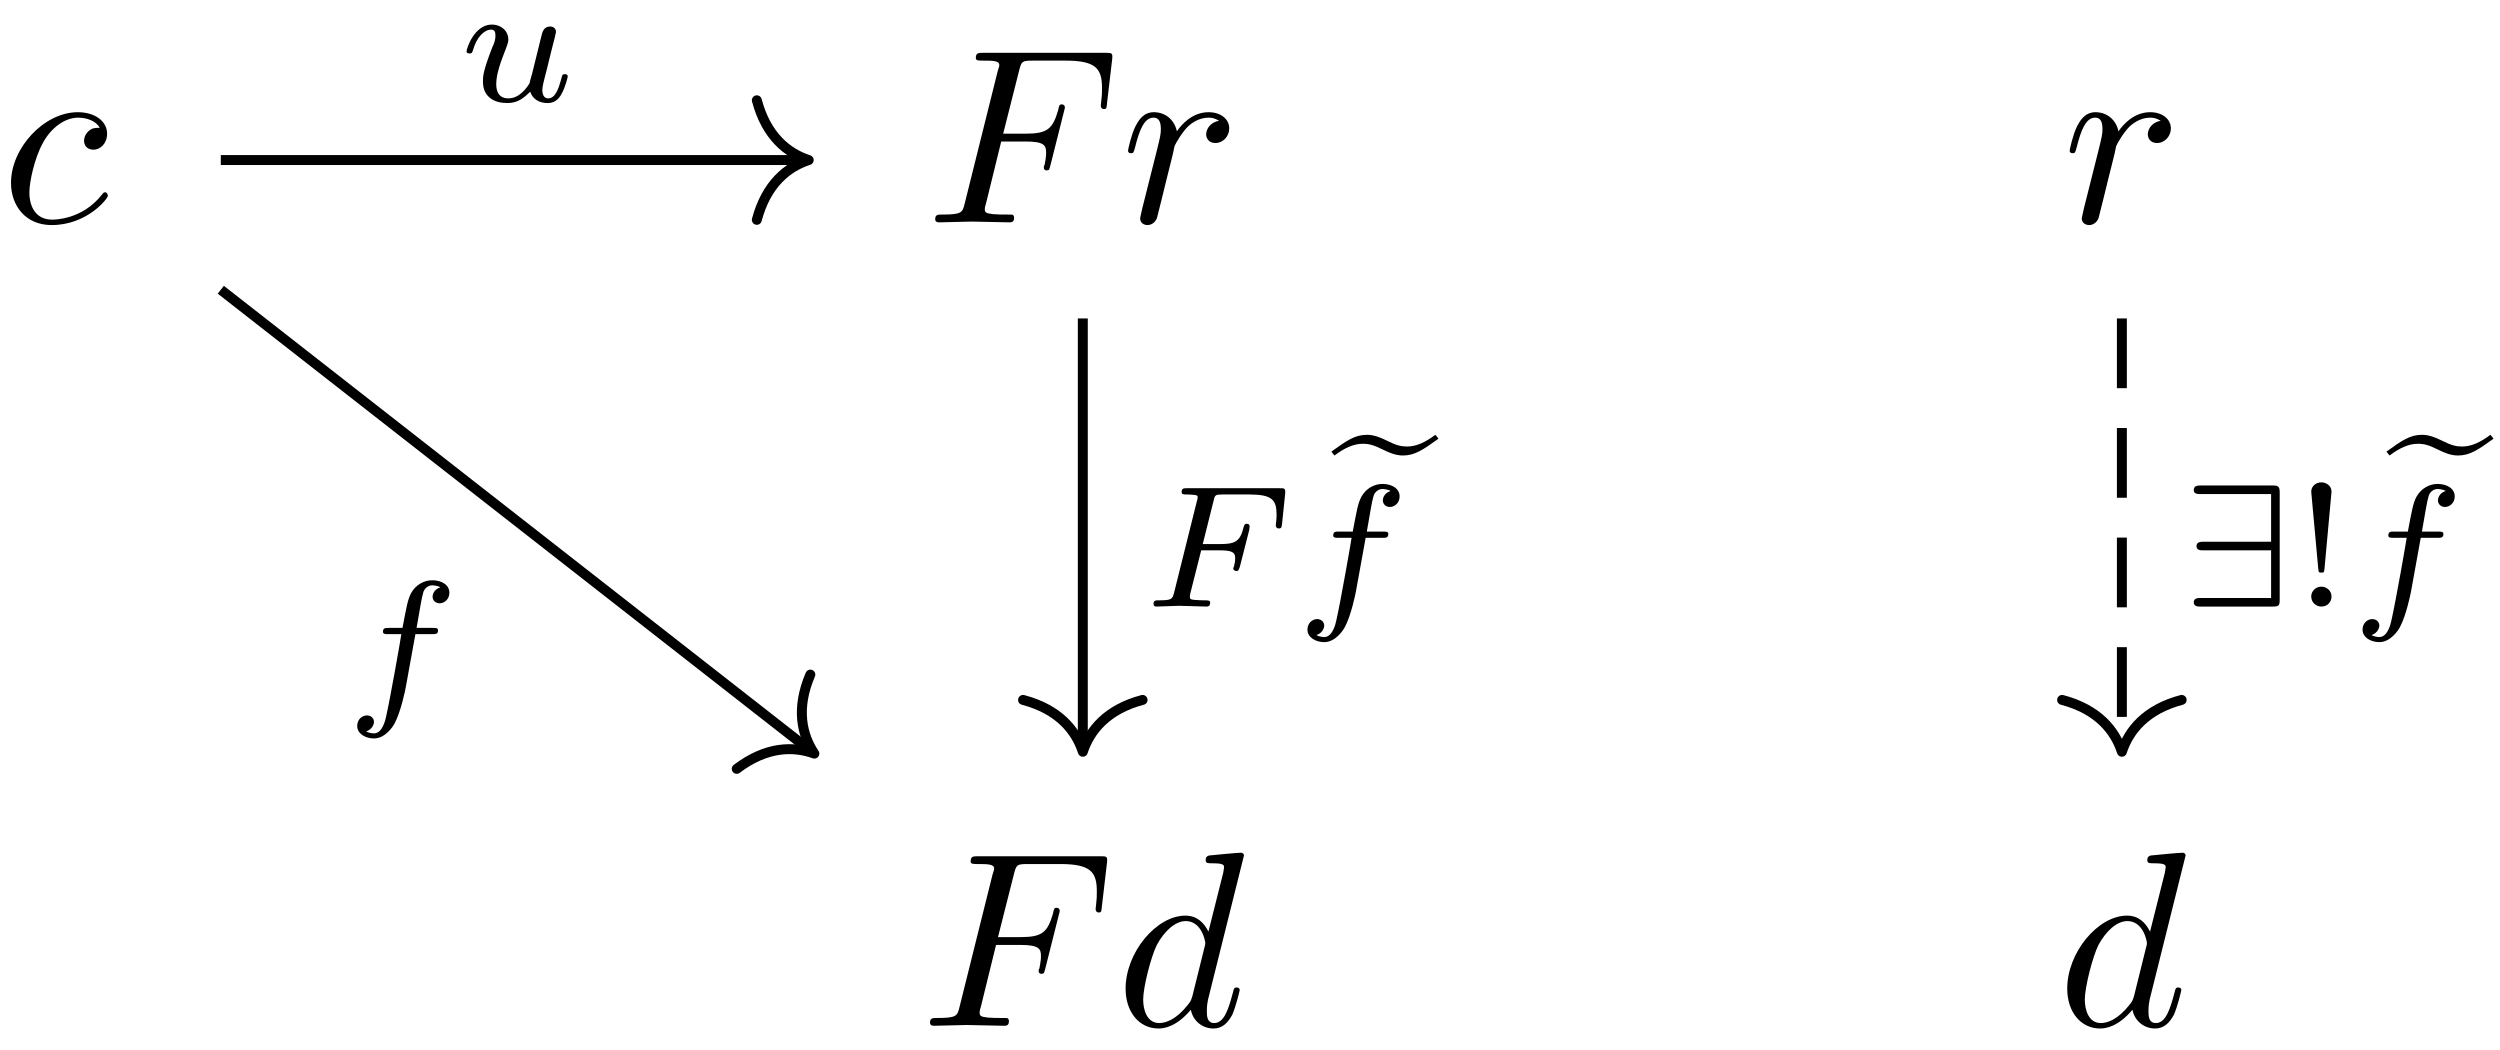
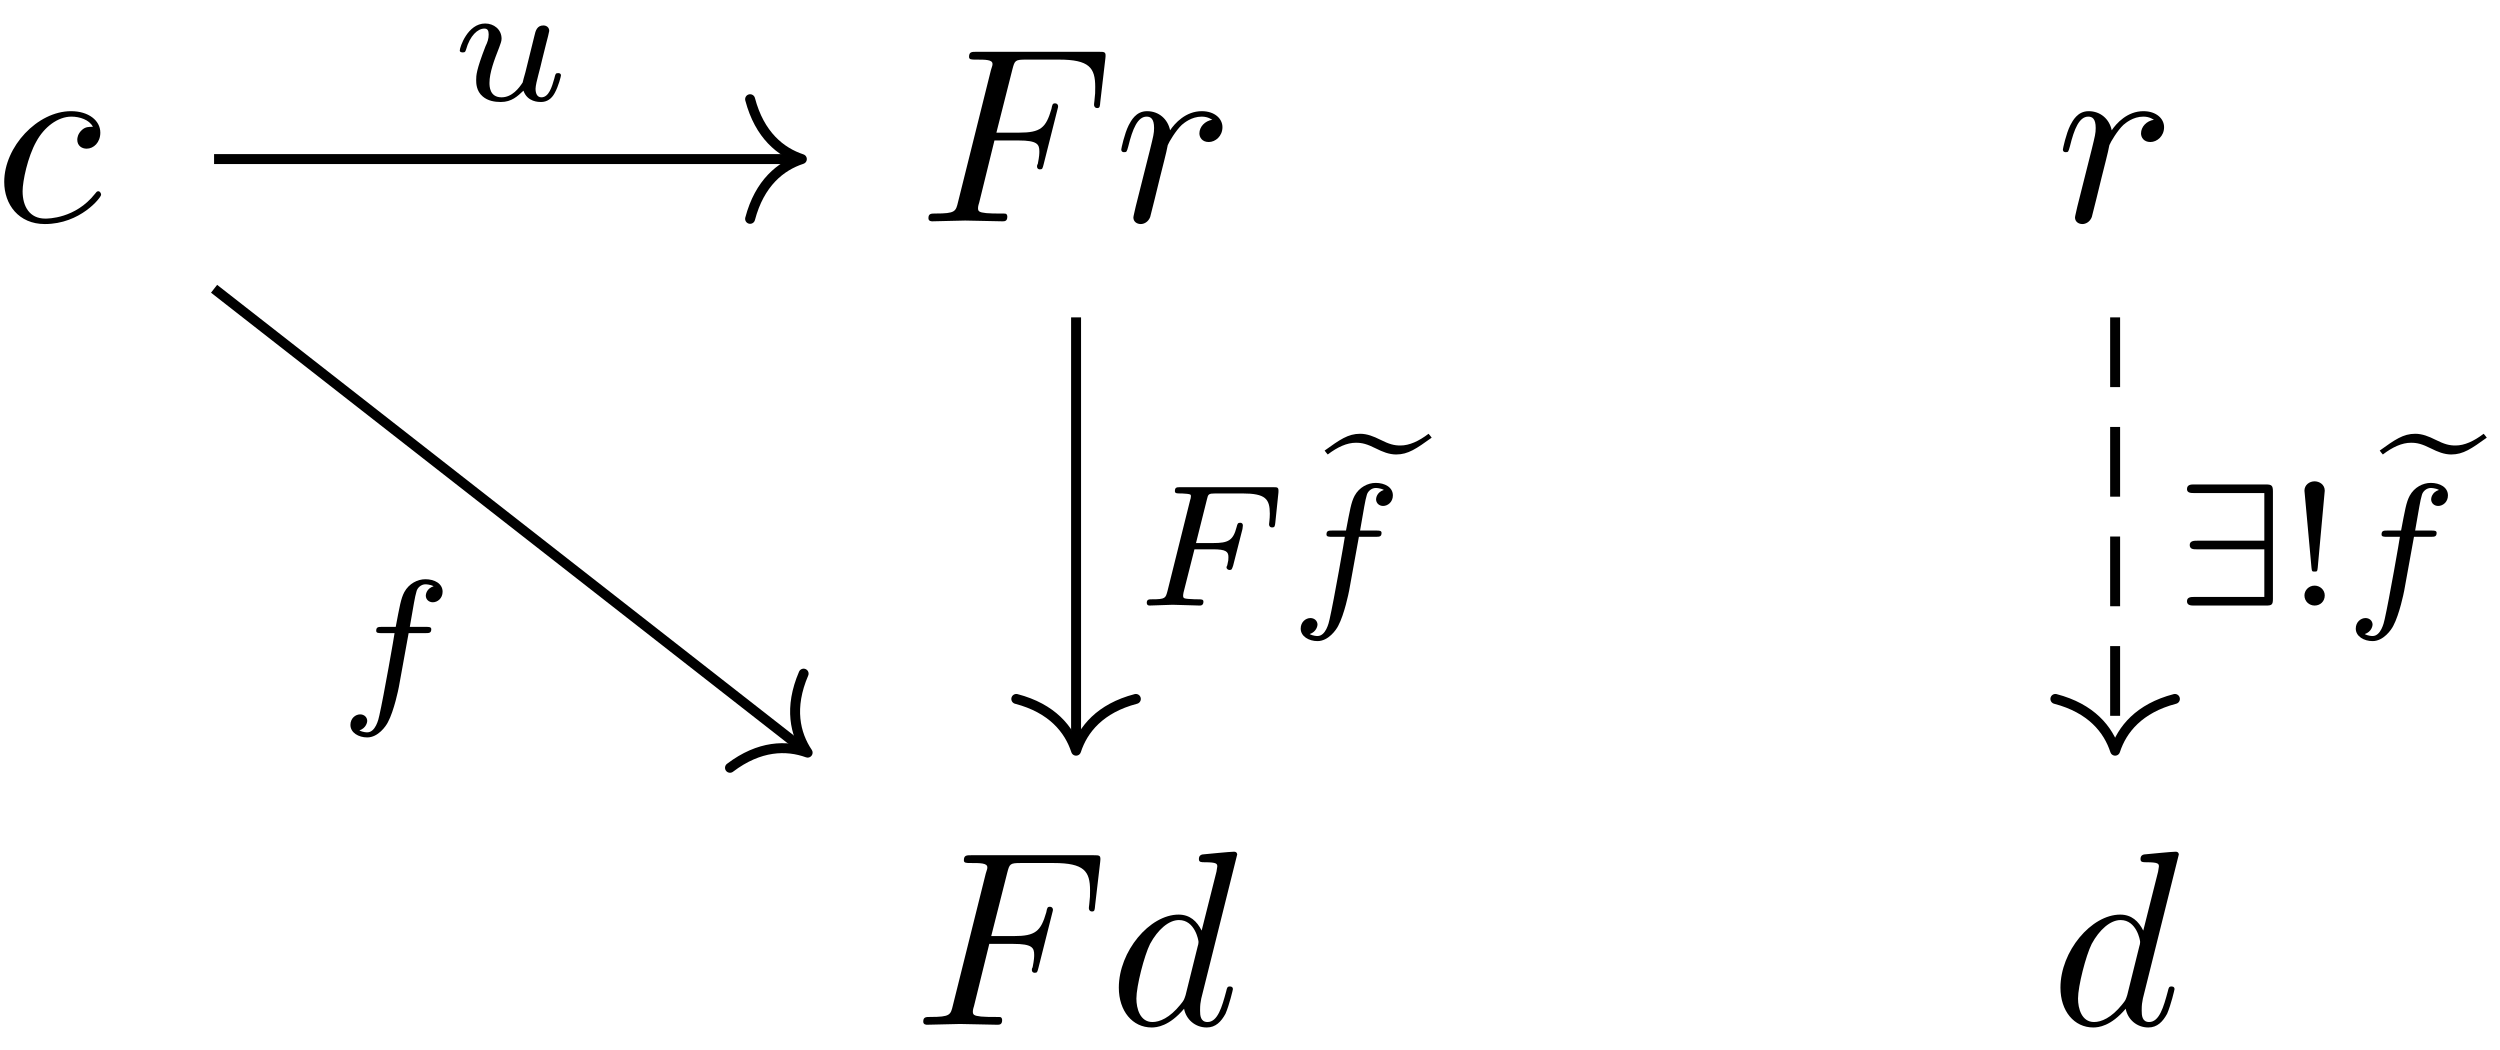
<svg xmlns="http://www.w3.org/2000/svg" xmlns:xlink="http://www.w3.org/1999/xlink" width="100" height="42" viewBox="0 0 100 42">
  <defs>
    <g>
      <g id="glyph-0-0">
        <path d="M 3.953 -3.781 C 3.781 -3.781 3.656 -3.781 3.516 -3.656 C 3.344 -3.5 3.328 -3.328 3.328 -3.266 C 3.328 -3.016 3.516 -2.906 3.703 -2.906 C 3.984 -2.906 4.25 -3.156 4.25 -3.547 C 4.25 -4.031 3.781 -4.406 3.078 -4.406 C 1.734 -4.406 0.406 -2.984 0.406 -1.578 C 0.406 -0.672 0.984 0.109 2.031 0.109 C 3.453 0.109 4.281 -0.953 4.281 -1.062 C 4.281 -1.125 4.234 -1.203 4.172 -1.203 C 4.109 -1.203 4.094 -1.172 4.031 -1.094 C 3.25 -0.109 2.156 -0.109 2.047 -0.109 C 1.422 -0.109 1.141 -0.594 1.141 -1.203 C 1.141 -1.609 1.344 -2.578 1.688 -3.188 C 2 -3.766 2.547 -4.188 3.094 -4.188 C 3.422 -4.188 3.812 -4.062 3.953 -3.781 Z M 3.953 -3.781 " />
      </g>
      <g id="glyph-0-1">
        <path d="M 3.016 -3.234 L 3.984 -3.234 C 4.734 -3.234 4.812 -3.078 4.812 -2.797 C 4.812 -2.719 4.812 -2.609 4.75 -2.297 C 4.719 -2.25 4.719 -2.219 4.719 -2.188 C 4.719 -2.109 4.781 -2.078 4.828 -2.078 C 4.938 -2.078 4.938 -2.109 4.984 -2.281 L 5.531 -4.453 C 5.562 -4.562 5.562 -4.578 5.562 -4.609 C 5.562 -4.625 5.547 -4.719 5.438 -4.719 C 5.344 -4.719 5.328 -4.672 5.297 -4.5 C 5.078 -3.734 4.859 -3.547 4 -3.547 L 3.094 -3.547 L 3.734 -6.078 C 3.828 -6.438 3.844 -6.469 4.281 -6.469 L 5.594 -6.469 C 6.812 -6.469 7.047 -6.141 7.047 -5.375 C 7.047 -5.141 7.047 -5.109 7.016 -4.828 C 7 -4.703 7 -4.688 7 -4.656 C 7 -4.609 7.031 -4.531 7.125 -4.531 C 7.234 -4.531 7.234 -4.594 7.25 -4.781 L 7.453 -6.516 C 7.484 -6.781 7.438 -6.781 7.188 -6.781 L 2.297 -6.781 C 2.109 -6.781 2 -6.781 2 -6.578 C 2 -6.469 2.094 -6.469 2.281 -6.469 C 2.656 -6.469 2.938 -6.469 2.938 -6.297 C 2.938 -6.25 2.938 -6.234 2.875 -6.047 L 1.562 -0.781 C 1.469 -0.391 1.453 -0.312 0.656 -0.312 C 0.484 -0.312 0.375 -0.312 0.375 -0.125 C 0.375 0 0.5 0 0.531 0 C 0.812 0 1.562 -0.031 1.844 -0.031 C 2.172 -0.031 3 0 3.328 0 C 3.422 0 3.531 0 3.531 -0.188 C 3.531 -0.266 3.484 -0.297 3.484 -0.297 C 3.453 -0.312 3.422 -0.312 3.203 -0.312 C 2.984 -0.312 2.938 -0.312 2.688 -0.328 C 2.391 -0.359 2.359 -0.406 2.359 -0.531 C 2.359 -0.547 2.359 -0.609 2.406 -0.75 Z M 3.016 -3.234 " />
      </g>
      <g id="glyph-0-2">
        <path d="M 0.875 -0.594 C 0.844 -0.438 0.781 -0.203 0.781 -0.156 C 0.781 0.016 0.922 0.109 1.078 0.109 C 1.203 0.109 1.375 0.031 1.453 -0.172 C 1.469 -0.203 1.797 -1.562 1.844 -1.75 C 1.922 -2.078 2.109 -2.766 2.156 -3.047 C 2.203 -3.172 2.484 -3.641 2.719 -3.859 C 2.797 -3.922 3.094 -4.188 3.516 -4.188 C 3.781 -4.188 3.922 -4.062 3.938 -4.062 C 3.641 -4.016 3.422 -3.781 3.422 -3.516 C 3.422 -3.359 3.531 -3.172 3.797 -3.172 C 4.062 -3.172 4.344 -3.406 4.344 -3.766 C 4.344 -4.109 4.031 -4.406 3.516 -4.406 C 2.875 -4.406 2.438 -3.922 2.25 -3.641 C 2.156 -4.094 1.797 -4.406 1.328 -4.406 C 0.875 -4.406 0.688 -4.016 0.594 -3.844 C 0.422 -3.5 0.297 -2.906 0.297 -2.875 C 0.297 -2.766 0.391 -2.766 0.406 -2.766 C 0.516 -2.766 0.516 -2.781 0.578 -3 C 0.75 -3.703 0.953 -4.188 1.312 -4.188 C 1.469 -4.188 1.609 -4.109 1.609 -3.734 C 1.609 -3.516 1.578 -3.406 1.453 -2.891 Z M 0.875 -0.594 " />
      </g>
      <g id="glyph-0-3">
        <path d="M 5.141 -6.812 C 5.141 -6.812 5.141 -6.922 5.016 -6.922 C 4.859 -6.922 3.922 -6.828 3.75 -6.812 C 3.672 -6.797 3.609 -6.75 3.609 -6.625 C 3.609 -6.5 3.703 -6.5 3.844 -6.5 C 4.328 -6.5 4.344 -6.438 4.344 -6.328 L 4.312 -6.125 L 3.719 -3.766 C 3.531 -4.141 3.25 -4.406 2.797 -4.406 C 1.641 -4.406 0.406 -2.938 0.406 -1.484 C 0.406 -0.547 0.953 0.109 1.719 0.109 C 1.922 0.109 2.422 0.062 3.016 -0.641 C 3.094 -0.219 3.453 0.109 3.922 0.109 C 4.281 0.109 4.5 -0.125 4.672 -0.438 C 4.828 -0.797 4.969 -1.406 4.969 -1.422 C 4.969 -1.531 4.875 -1.531 4.844 -1.531 C 4.75 -1.531 4.734 -1.484 4.703 -1.344 C 4.531 -0.703 4.359 -0.109 3.953 -0.109 C 3.672 -0.109 3.656 -0.375 3.656 -0.562 C 3.656 -0.812 3.672 -0.875 3.703 -1.047 Z M 3.078 -1.188 C 3.016 -1 3.016 -0.984 2.875 -0.812 C 2.438 -0.266 2.031 -0.109 1.75 -0.109 C 1.25 -0.109 1.109 -0.656 1.109 -1.047 C 1.109 -1.547 1.422 -2.766 1.656 -3.234 C 1.969 -3.812 2.406 -4.188 2.812 -4.188 C 3.453 -4.188 3.594 -3.375 3.594 -3.312 C 3.594 -3.25 3.578 -3.188 3.562 -3.141 Z M 3.078 -1.188 " />
      </g>
      <g id="glyph-1-0">
        <path d="M 2.953 -1.125 C 2.906 -0.984 2.844 -0.719 2.844 -0.719 C 2.703 -0.5 2.422 -0.125 2 -0.125 C 1.516 -0.125 1.516 -0.578 1.516 -0.703 C 1.516 -1.109 1.703 -1.609 1.906 -2.125 C 1.953 -2.266 2 -2.359 2 -2.469 C 2 -2.844 1.688 -3.078 1.344 -3.078 C 0.641 -3.078 0.328 -2.125 0.328 -2 C 0.328 -1.922 0.422 -1.922 0.453 -1.922 C 0.547 -1.922 0.547 -1.953 0.578 -2.031 C 0.734 -2.594 1.047 -2.875 1.312 -2.875 C 1.438 -2.875 1.484 -2.797 1.484 -2.641 C 1.484 -2.469 1.438 -2.328 1.359 -2.172 C 0.984 -1.203 0.984 -1 0.984 -0.812 C 0.984 -0.703 0.984 -0.375 1.25 -0.156 C 1.453 0.016 1.719 0.062 1.969 0.062 C 2.406 0.062 2.641 -0.172 2.875 -0.391 C 3.031 0.062 3.484 0.062 3.578 0.062 C 3.812 0.062 4 -0.062 4.125 -0.297 C 4.281 -0.578 4.375 -0.969 4.375 -1 C 4.375 -1.094 4.281 -1.094 4.266 -1.094 C 4.156 -1.094 4.156 -1.062 4.109 -0.875 C 4.016 -0.547 3.891 -0.125 3.594 -0.125 C 3.422 -0.125 3.359 -0.281 3.359 -0.469 C 3.359 -0.578 3.422 -0.844 3.469 -1.016 C 3.516 -1.203 3.594 -1.484 3.625 -1.641 L 3.781 -2.266 C 3.828 -2.438 3.906 -2.75 3.906 -2.781 C 3.906 -2.922 3.797 -3 3.672 -3 C 3.422 -3 3.359 -2.797 3.312 -2.578 Z M 2.953 -1.125 " />
      </g>
      <g id="glyph-1-1">
        <path d="M 2.844 -2.75 L 3.516 -2.75 C 3.656 -2.75 3.75 -2.75 3.75 -2.906 C 3.75 -3 3.656 -3 3.531 -3 L 2.891 -3 C 3.047 -3.891 3.094 -4.203 3.156 -4.406 C 3.188 -4.562 3.344 -4.703 3.516 -4.703 C 3.516 -4.703 3.703 -4.703 3.844 -4.625 C 3.547 -4.531 3.531 -4.281 3.531 -4.25 C 3.531 -4.094 3.656 -3.984 3.812 -3.984 C 4 -3.984 4.203 -4.141 4.203 -4.406 C 4.203 -4.734 3.875 -4.906 3.516 -4.906 C 3.203 -4.906 2.859 -4.734 2.672 -4.391 C 2.531 -4.125 2.484 -3.812 2.328 -3 L 1.781 -3 C 1.641 -3 1.547 -3 1.547 -2.844 C 1.547 -2.75 1.641 -2.75 1.766 -2.75 L 2.281 -2.75 C 2.281 -2.703 1.844 -0.203 1.672 0.547 C 1.641 0.703 1.516 1.219 1.188 1.219 C 1.172 1.219 1.016 1.219 0.875 1.141 C 1.156 1.047 1.188 0.797 1.188 0.766 C 1.188 0.609 1.062 0.5 0.906 0.5 C 0.719 0.5 0.516 0.656 0.516 0.922 C 0.516 1.234 0.844 1.422 1.188 1.422 C 1.625 1.422 1.938 0.969 2.016 0.812 C 2.266 0.344 2.438 -0.516 2.453 -0.594 Z M 2.844 -2.75 " />
      </g>
      <g id="glyph-1-2">
        <path d="M 2.391 -2.25 L 3.125 -2.25 C 3.656 -2.25 3.75 -2.156 3.75 -1.938 C 3.75 -1.828 3.75 -1.812 3.703 -1.609 C 3.688 -1.578 3.672 -1.547 3.672 -1.531 C 3.672 -1.469 3.734 -1.422 3.797 -1.422 C 3.891 -1.422 3.891 -1.469 3.938 -1.594 L 4.312 -3.062 C 4.312 -3.094 4.328 -3.188 4.328 -3.203 C 4.328 -3.281 4.281 -3.312 4.219 -3.312 C 4.125 -3.312 4.109 -3.266 4.078 -3.141 C 3.938 -2.594 3.734 -2.5 3.141 -2.5 L 2.453 -2.5 L 2.891 -4.25 C 2.938 -4.453 2.953 -4.484 3.234 -4.484 L 4.312 -4.484 C 5.234 -4.484 5.406 -4.266 5.406 -3.672 C 5.406 -3.453 5.375 -3.297 5.375 -3.25 C 5.375 -3.188 5.406 -3.125 5.5 -3.125 C 5.609 -3.125 5.609 -3.188 5.625 -3.312 L 5.75 -4.516 C 5.766 -4.734 5.719 -4.734 5.547 -4.734 L 1.828 -4.734 C 1.688 -4.734 1.609 -4.734 1.609 -4.578 C 1.609 -4.484 1.688 -4.484 1.828 -4.484 C 1.828 -4.484 1.969 -4.484 2.094 -4.469 C 2.234 -4.453 2.25 -4.438 2.25 -4.375 C 2.25 -4.328 2.234 -4.25 2.219 -4.219 L 1.312 -0.578 C 1.234 -0.297 1.234 -0.25 0.688 -0.25 C 0.578 -0.25 0.484 -0.25 0.484 -0.109 C 0.484 -0.031 0.531 0 0.594 0 C 0.797 0 1.312 -0.031 1.516 -0.031 L 2.047 -0.016 C 2.234 -0.016 2.422 0 2.594 0 C 2.641 0 2.75 0 2.75 -0.156 C 2.75 -0.25 2.672 -0.25 2.516 -0.25 C 2.5 -0.25 2.328 -0.25 2.141 -0.266 C 2 -0.281 1.938 -0.281 1.938 -0.391 C 1.938 -0.406 1.938 -0.438 1.953 -0.516 Z M 2.391 -2.25 " />
      </g>
      <g id="glyph-2-0">
        <path d="M 4.391 -4.875 C 4.344 -4.938 4.312 -4.984 4.266 -5.031 C 3.875 -4.734 3.5 -4.562 3.141 -4.562 C 2.891 -4.562 2.703 -4.609 2.328 -4.797 C 2.078 -4.922 1.812 -5.031 1.531 -5.031 C 1.047 -5.031 0.719 -4.797 0.109 -4.359 C 0.156 -4.297 0.188 -4.25 0.234 -4.203 C 0.625 -4.5 1 -4.672 1.359 -4.672 C 1.609 -4.672 1.797 -4.625 2.172 -4.438 C 2.422 -4.312 2.688 -4.203 2.969 -4.203 C 3.453 -4.203 3.781 -4.438 4.391 -4.875 Z M 4.391 -4.875 " />
      </g>
      <g id="glyph-3-0">
        <path d="M 3.969 -4.562 C 3.969 -4.797 3.922 -4.844 3.688 -4.844 L 0.812 -4.844 C 0.703 -4.844 0.531 -4.844 0.531 -4.656 C 0.531 -4.5 0.703 -4.5 0.812 -4.5 L 3.625 -4.5 L 3.625 -2.594 L 0.938 -2.594 C 0.828 -2.594 0.641 -2.594 0.641 -2.422 C 0.641 -2.25 0.797 -2.25 0.906 -2.25 L 3.625 -2.25 L 3.625 -0.344 L 0.812 -0.344 C 0.703 -0.344 0.531 -0.344 0.531 -0.172 C 0.531 0 0.703 0 0.812 0 L 3.688 0 C 3.922 0 3.969 -0.031 3.969 -0.266 Z M 3.969 -4.562 " />
      </g>
      <g id="glyph-4-0">
        <path d="M 1.531 -4.594 C 1.531 -4.844 1.312 -4.969 1.125 -4.969 C 0.922 -4.969 0.719 -4.828 0.719 -4.594 L 1 -1.516 C 1.016 -1.359 1.031 -1.359 1.125 -1.359 C 1.219 -1.359 1.234 -1.359 1.25 -1.516 Z M 1.531 -0.406 C 1.531 -0.625 1.344 -0.797 1.125 -0.797 C 0.891 -0.797 0.719 -0.609 0.719 -0.406 C 0.719 -0.156 0.922 0 1.125 0 C 1.359 0 1.531 -0.172 1.531 -0.406 Z M 1.531 -0.406 " />
      </g>
    </g>
  </defs>
  <g fill="rgb(0%, 0%, 0%)" fill-opacity="1">
-     <use xlink:href="#glyph-0-0" x="0.034" y="8.894" />
+     <use xlink:href="#glyph-0-0" x="-0.237" y="8.853" />
  </g>
  <g fill="rgb(0%, 0%, 0%)" fill-opacity="1">
-     <use xlink:href="#glyph-0-1" x="37.033" y="8.894" />
+     <use xlink:href="#glyph-0-1" x="36.762" y="8.853" />
  </g>
  <g fill="rgb(0%, 0%, 0%)" fill-opacity="1">
-     <use xlink:href="#glyph-0-2" x="44.825" y="8.894" />
+     <use xlink:href="#glyph-0-2" x="44.554" y="8.853" />
  </g>
  <g fill="rgb(0%, 0%, 0%)" fill-opacity="1">
-     <use xlink:href="#glyph-0-2" x="82.49" y="8.894" />
+     <use xlink:href="#glyph-0-2" x="82.219" y="8.853" />
  </g>
  <g fill="rgb(0%, 0%, 0%)" fill-opacity="1">
-     <use xlink:href="#glyph-0-1" x="36.826" y="41.031" />
+     <use xlink:href="#glyph-0-1" x="36.555" y="40.99" />
  </g>
  <g fill="rgb(0%, 0%, 0%)" fill-opacity="1">
-     <use xlink:href="#glyph-0-3" x="44.618" y="41.031" />
+     <use xlink:href="#glyph-0-3" x="44.347" y="40.99" />
  </g>
  <g fill="rgb(0%, 0%, 0%)" fill-opacity="1">
-     <use xlink:href="#glyph-0-3" x="82.283" y="41.031" />
+     <use xlink:href="#glyph-0-3" x="82.012" y="40.99" />
  </g>
-   <path fill="none" stroke-width="0.398" stroke-linecap="butt" stroke-linejoin="miter" stroke="rgb(0%, 0%, 0%)" stroke-opacity="1" stroke-miterlimit="10" d="M -34.919 15.156 L -11.603 15.156 " transform="matrix(1, 0, 0, -1, 43.751, 21.558)" />
-   <path fill="none" stroke-width="0.398" stroke-linecap="round" stroke-linejoin="round" stroke="rgb(0%, 0%, 0%)" stroke-opacity="1" stroke-miterlimit="10" d="M -2.073 2.391 C -1.694 0.957 -0.85 0.277 0.002 0 C -0.85 -0.277 -1.694 -0.957 -2.073 -2.391 " transform="matrix(1, 0, 0, -1, 32.34608, 6.40242)" />
+   <path fill="none" stroke-width="0.398" stroke-linecap="butt" stroke-linejoin="miter" stroke="rgb(0%, 0%, 0%)" stroke-opacity="1" stroke-miterlimit="10" d="M -34.917 15.154 L -11.605 15.154 " transform="matrix(1, 0, 0, -1, 43.48, 21.517)" />
+   <path fill="none" stroke-width="0.398" stroke-linecap="round" stroke-linejoin="round" stroke="rgb(0%, 0%, 0%)" stroke-opacity="1" stroke-miterlimit="10" d="M -2.071 2.393 C -1.692 0.955 -0.849 0.279 -0.001 -0.002 C -0.849 -0.279 -1.692 -0.955 -2.071 -2.392 " transform="matrix(1, 0, 0, -1, 32.07508, 6.36142)" />
  <g fill="rgb(0%, 0%, 0%)" fill-opacity="1">
-     <use xlink:href="#glyph-1-0" x="18.334" y="4.06" />
+     <use xlink:href="#glyph-1-0" x="18.063" y="4.018" />
  </g>
-   <path fill="none" stroke-width="0.398" stroke-linecap="butt" stroke-linejoin="miter" stroke="rgb(0%, 0%, 0%)" stroke-opacity="1" stroke-miterlimit="10" d="M -34.919 9.968 L -11.333 -8.465 " transform="matrix(1, 0, 0, -1, 43.751, 21.558)" />
-   <path fill="none" stroke-width="0.398" stroke-linecap="round" stroke-linejoin="round" stroke="rgb(0%, 0%, 0%)" stroke-opacity="1" stroke-miterlimit="10" d="M -2.073 2.392 C -1.695 0.957 -0.849 0.279 -0.001 0 C -0.85 -0.277 -1.693 -0.956 -2.072 -2.392 " transform="matrix(0.78792, 0.61572, 0.61572, -0.78792, 32.5746, 30.145)" />
+   <path fill="none" stroke-width="0.398" stroke-linecap="butt" stroke-linejoin="miter" stroke="rgb(0%, 0%, 0%)" stroke-opacity="1" stroke-miterlimit="10" d="M -34.917 9.966 L -11.332 -8.463 " transform="matrix(1, 0, 0, -1, 43.48, 21.517)" />
+   <path fill="none" stroke-width="0.398" stroke-linecap="round" stroke-linejoin="round" stroke="rgb(0%, 0%, 0%)" stroke-opacity="1" stroke-miterlimit="10" d="M -2.07 2.391 C -1.693 0.956 -0.852 0.28 0.002 -0 C -0.851 -0.28 -1.694 -0.959 -2.072 -2.39 " transform="matrix(0.78792, 0.61572, 0.61572, -0.78792, 32.3036, 30.104)" />
  <g fill="rgb(0%, 0%, 0%)" fill-opacity="1">
-     <use xlink:href="#glyph-1-1" x="13.772" y="28.116" />
+     <use xlink:href="#glyph-1-1" x="13.501" y="28.075" />
  </g>
-   <path fill="none" stroke-width="0.398" stroke-linecap="butt" stroke-linejoin="miter" stroke="rgb(0%, 0%, 0%)" stroke-opacity="1" stroke-miterlimit="10" d="M -0.439 8.82 L -0.439 -8.313 " transform="matrix(1, 0, 0, -1, 43.751, 21.558)" />
-   <path fill="none" stroke-width="0.398" stroke-linecap="round" stroke-linejoin="round" stroke="rgb(0%, 0%, 0%)" stroke-opacity="1" stroke-miterlimit="10" d="M -2.072 2.389 C -1.693 0.956 -0.85 0.28 0.002 -0.001 C -0.85 -0.279 -1.693 -0.955 -2.072 -2.392 " transform="matrix(0, 1, 1, 0, 43.31399, 30.06845)" />
+   <path fill="none" stroke-width="0.398" stroke-linecap="butt" stroke-linejoin="miter" stroke="rgb(0%, 0%, 0%)" stroke-opacity="1" stroke-miterlimit="10" d="M -0.437 8.822 L -0.437 -8.311 " transform="matrix(1, 0, 0, -1, 43.48, 21.517)" />
+   <path fill="none" stroke-width="0.398" stroke-linecap="round" stroke-linejoin="round" stroke="rgb(0%, 0%, 0%)" stroke-opacity="1" stroke-miterlimit="10" d="M -2.07 2.391 C -1.695 0.957 -0.852 0.277 -0 -0 C -0.852 -0.277 -1.695 -0.957 -2.07 -2.391 " transform="matrix(0, 1, 1, 0, 43.04299, 30.02745)" />
  <g fill="rgb(0%, 0%, 0%)" fill-opacity="1">
-     <use xlink:href="#glyph-1-2" x="45.657" y="24.263" />
+     <use xlink:href="#glyph-1-2" x="45.387" y="24.222" />
  </g>
  <g fill="rgb(0%, 0%, 0%)" fill-opacity="1">
-     <use xlink:href="#glyph-2-0" x="53.147" y="22.423" />
+     <use xlink:href="#glyph-2-0" x="52.876" y="22.382" />
  </g>
  <g fill="rgb(0%, 0%, 0%)" fill-opacity="1">
-     <use xlink:href="#glyph-1-1" x="51.782" y="24.263" />
+     <use xlink:href="#glyph-1-1" x="51.512" y="24.222" />
  </g>
-   <path fill="none" stroke-width="0.398" stroke-linecap="butt" stroke-linejoin="miter" stroke="rgb(0%, 0%, 0%)" stroke-opacity="1" stroke-dasharray="2.789 1.594" stroke-miterlimit="10" d="M 41.124 8.82 L 41.124 -8.313 " transform="matrix(1, 0, 0, -1, 43.751, 21.558)" />
-   <path fill="none" stroke-width="0.398" stroke-linecap="round" stroke-linejoin="round" stroke="rgb(0%, 0%, 0%)" stroke-opacity="1" stroke-miterlimit="10" d="M -2.072 2.389 C -1.693 0.956 -0.85 0.28 0.002 -0.001 C -0.85 -0.279 -1.693 -0.954 -2.072 -2.392 " transform="matrix(0, 1, 1, 0, 84.87632, 30.06845)" />
+   <path fill="none" stroke-width="0.398" stroke-linecap="butt" stroke-linejoin="miter" stroke="rgb(0%, 0%, 0%)" stroke-opacity="1" stroke-dasharray="2.789 1.594" stroke-miterlimit="10" d="M 41.125 8.822 L 41.125 -8.311 " transform="matrix(1, 0, 0, -1, 43.48, 21.517)" />
+   <path fill="none" stroke-width="0.398" stroke-linecap="round" stroke-linejoin="round" stroke="rgb(0%, 0%, 0%)" stroke-opacity="1" stroke-miterlimit="10" d="M -2.07 2.391 C -1.695 0.957 -0.852 0.277 -0 0 C -0.852 -0.277 -1.695 -0.957 -2.07 -2.39 " transform="matrix(0, 1, 1, 0, 84.60532, 30.02745)" />
  <g fill="rgb(0%, 0%, 0%)" fill-opacity="1">
-     <use xlink:href="#glyph-3-0" x="87.219" y="24.263" />
+     <use xlink:href="#glyph-3-0" x="86.948" y="24.222" />
  </g>
  <g fill="rgb(0%, 0%, 0%)" fill-opacity="1">
-     <use xlink:href="#glyph-4-0" x="91.73" y="24.263" />
+     <use xlink:href="#glyph-4-0" x="91.459" y="24.222" />
  </g>
  <g fill="rgb(0%, 0%, 0%)" fill-opacity="1">
-     <use xlink:href="#glyph-2-0" x="95.35" y="22.423" />
+     <use xlink:href="#glyph-2-0" x="95.08" y="22.382" />
  </g>
  <g fill="rgb(0%, 0%, 0%)" fill-opacity="1">
-     <use xlink:href="#glyph-1-1" x="93.986" y="24.263" />
+     <use xlink:href="#glyph-1-1" x="93.715" y="24.222" />
  </g>
</svg>
